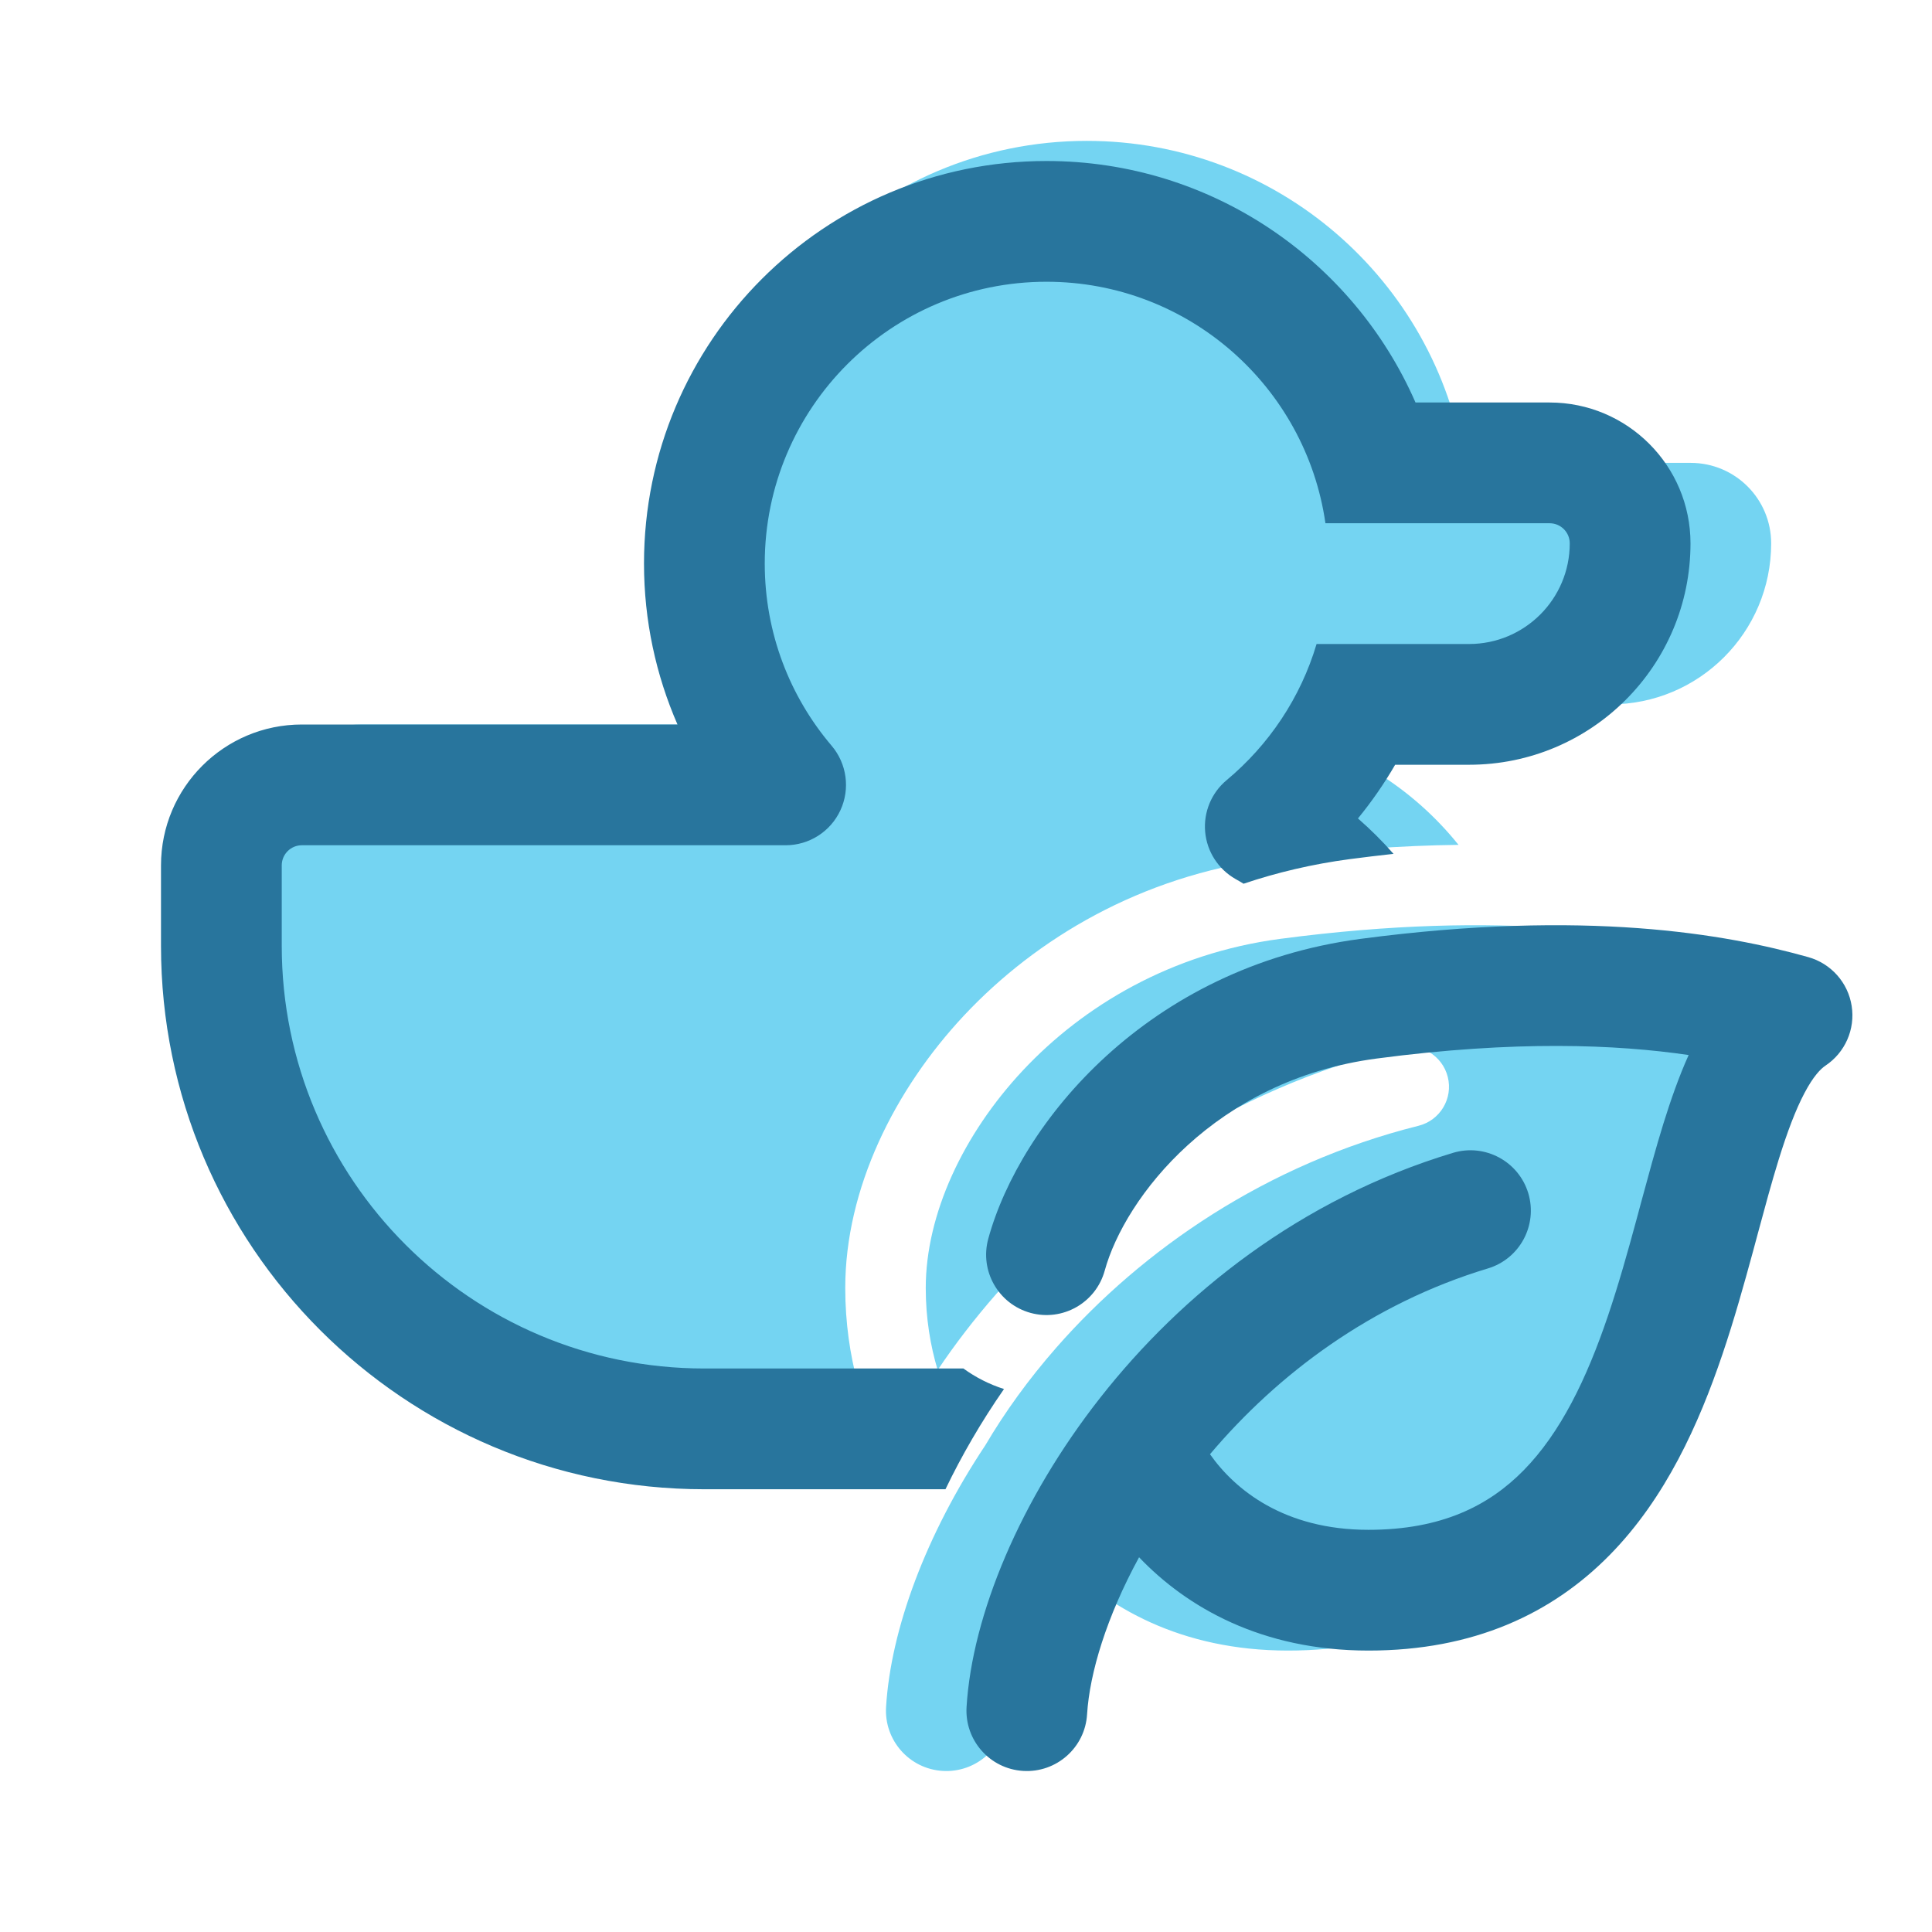
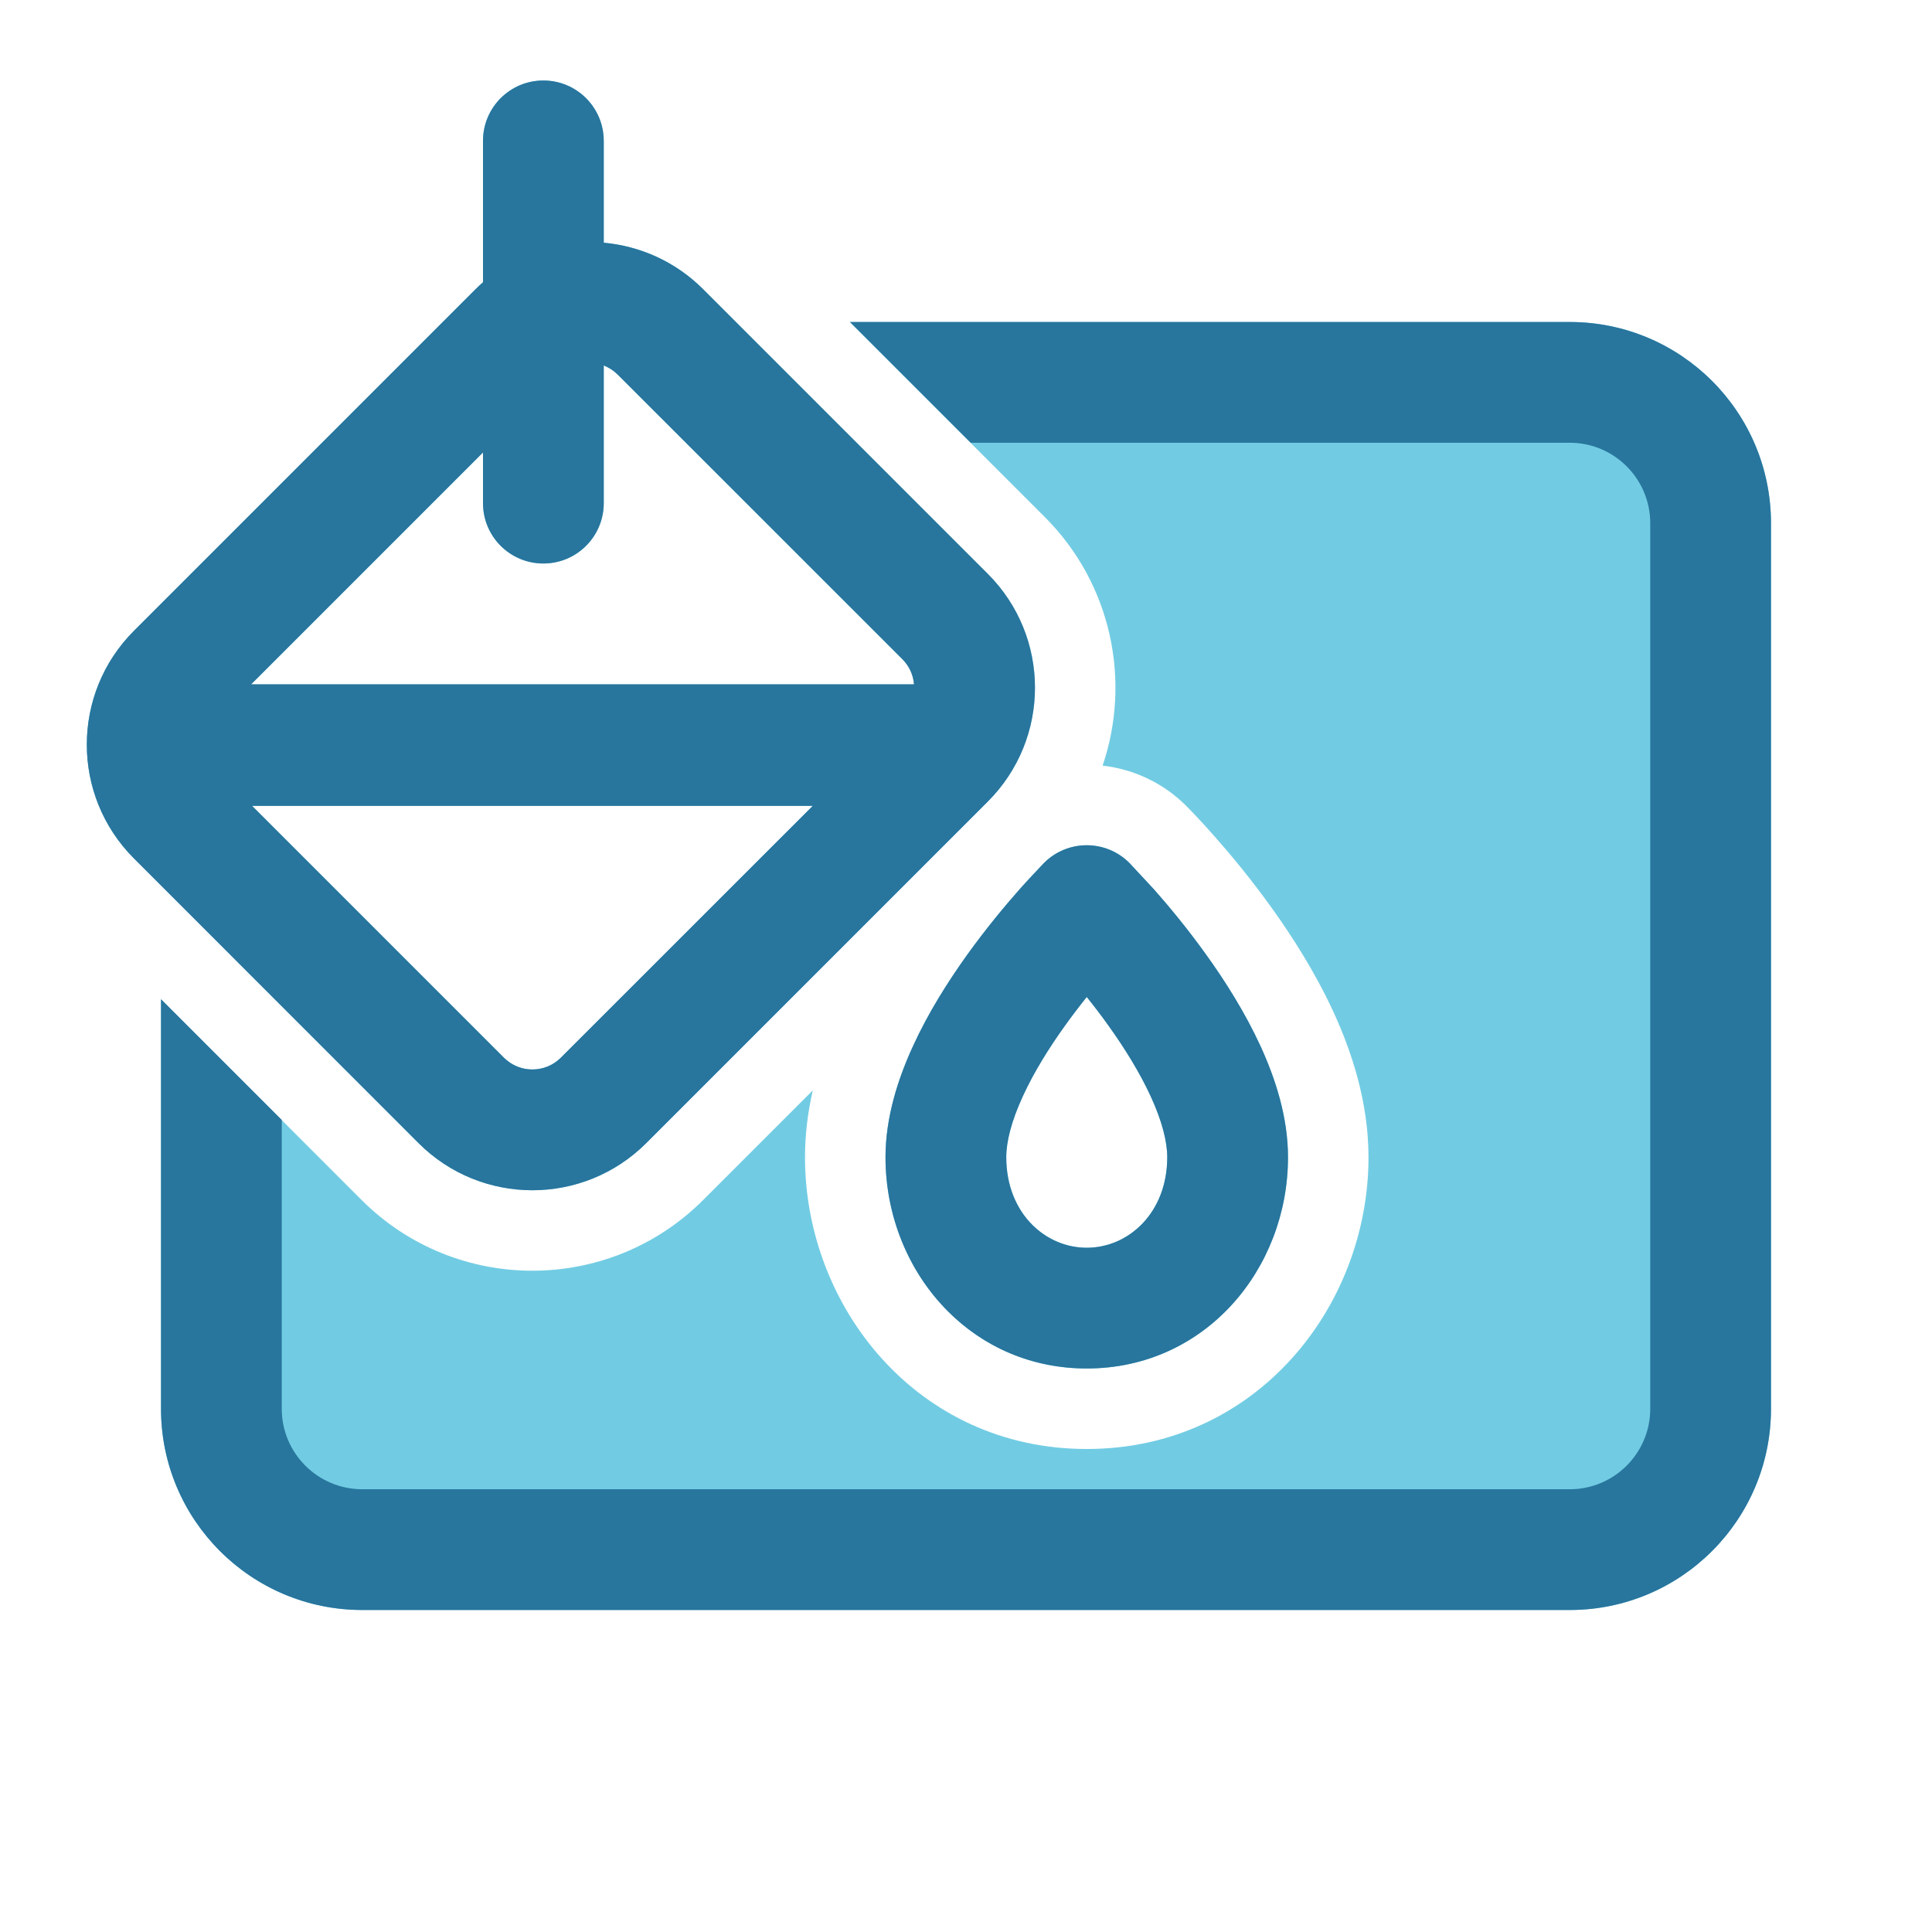
<svg xmlns="http://www.w3.org/2000/svg" width="24" height="24" viewBox="0 0 24 24" fill="none">
-   <path d="M17.102 9.596C17.325 9.337 17.521 9.053 17.684 8.75H20.002C21.107 8.75 22.002 7.855 22.002 6.75C22.002 6.198 21.555 5.75 21.002 5.75H18.191C17.831 3.483 15.868 1.75 13.5 1.75C10.877 1.75 8.75 3.877 8.75 6.5C8.75 7.417 9.01 8.274 9.46 9H4.5C3.672 9 3 9.672 3 10.5V11.25C3 15.116 6.134 18.25 10 18.25H10.967C10.985 18.208 11.004 18.167 11.023 18.125C10.739 17.582 10.5 16.867 10.5 16C10.5 14.764 11.113 13.535 11.977 12.613C12.875 11.656 14.172 10.884 15.77 10.672C16.644 10.556 17.424 10.503 18.118 10.495C17.834 10.141 17.49 9.836 17.102 9.596ZM12.24 17.954C11.502 19.063 11.066 20.24 11.007 21.205C10.982 21.618 11.296 21.974 11.71 21.999C12.123 22.024 12.479 21.71 12.504 21.296C12.536 20.782 12.746 20.085 13.15 19.345C13.742 19.965 14.671 20.504 16 20.504C17.304 20.504 18.28 20.047 18.999 19.314C19.692 18.608 20.104 17.688 20.396 16.826C20.544 16.39 20.666 15.95 20.778 15.54L20.835 15.328C20.925 14.994 21.008 14.687 21.096 14.403C21.203 14.059 21.306 13.786 21.416 13.578C21.527 13.367 21.619 13.276 21.676 13.238C21.92 13.076 22.048 12.786 22.002 12.496C21.957 12.207 21.747 11.97 21.464 11.89C20.44 11.602 18.702 11.293 15.902 11.663C14.553 11.842 13.461 12.492 12.707 13.297C11.967 14.087 11.5 15.083 11.5 16C11.5 16.377 11.558 16.718 11.648 17.019C11.863 16.698 12.107 16.381 12.374 16.076C13.559 14.727 15.269 13.542 17.379 13.015C17.647 12.948 17.918 13.111 17.985 13.379C18.052 13.647 17.889 13.918 17.621 13.985C15.731 14.458 14.191 15.523 13.126 16.736C12.774 17.137 12.479 17.548 12.24 17.954Z" fill="#74D4F2" />
-   <path d="M13 3.5C11.067 3.5 9.5 5.067 9.5 7C9.5 7.864 9.812 8.654 10.331 9.264C10.52 9.487 10.563 9.8 10.44 10.065C10.318 10.33 10.052 10.5 9.76 10.5H3.75C3.612 10.5 3.5 10.612 3.5 10.75V11.75C3.5 14.649 5.851 17 8.75 17H11.968C12.118 17.109 12.287 17.196 12.472 17.255C12.189 17.662 11.947 18.08 11.745 18.5H8.75C5.022 18.5 2 15.478 2 11.75V10.75C2 9.784 2.784 9 3.75 9H8.416C8.149 8.387 8 7.711 8 7C8 4.239 10.239 2 13 2C15.05 2 16.812 3.234 17.584 5H19.25C20.216 5 21 5.784 21 6.75C21 8.269 19.769 9.5 18.25 9.5H17.331C17.195 9.735 17.04 9.958 16.869 10.167C17.026 10.304 17.174 10.451 17.311 10.607C17.135 10.626 16.955 10.648 16.77 10.672C16.302 10.734 15.86 10.839 15.448 10.978C15.415 10.958 15.382 10.938 15.349 10.92C15.134 10.798 14.993 10.579 14.971 10.334C14.949 10.089 15.049 9.848 15.238 9.691C15.762 9.254 16.156 8.669 16.355 8H18.25C18.94 8 19.5 7.44 19.5 6.75C19.5 6.612 19.388 6.5 19.25 6.5H16.465C16.222 4.804 14.763 3.5 13 3.5ZM16.901 11.663C19.702 11.293 21.44 11.602 22.464 11.89C22.747 11.97 22.957 12.207 23.002 12.496C23.048 12.786 22.92 13.076 22.676 13.238C22.619 13.276 22.527 13.367 22.416 13.578C22.306 13.786 22.203 14.059 22.096 14.403C22.008 14.687 21.925 14.994 21.835 15.328L21.778 15.54C21.666 15.95 21.544 16.39 21.396 16.826C21.104 17.688 20.692 18.608 19.999 19.314C19.28 20.047 18.304 20.504 17 20.504C15.671 20.504 14.742 19.965 14.15 19.345C13.746 20.085 13.536 20.782 13.504 21.296C13.479 21.71 13.123 22.024 12.71 21.999C12.296 21.974 11.982 21.618 12.007 21.205C12.076 20.066 12.671 18.631 13.669 17.361C14.678 16.077 16.15 14.894 18.05 14.321C18.447 14.202 18.865 14.426 18.985 14.823C19.104 15.22 18.879 15.638 18.483 15.757C17.035 16.194 15.873 17.069 15.031 18.065C15.342 18.507 15.953 19.004 17 19.004C17.911 19.004 18.498 18.702 18.928 18.264C19.385 17.798 19.708 17.134 19.975 16.345C20.107 15.955 20.22 15.553 20.33 15.147L20.384 14.946C20.475 14.611 20.566 14.272 20.663 13.959C20.754 13.668 20.855 13.376 20.977 13.106C20.084 12.975 18.827 12.921 17.098 13.15C15.1 13.415 13.974 14.873 13.723 15.785C13.613 16.184 13.2 16.419 12.801 16.309C12.402 16.199 12.167 15.787 12.277 15.387C12.673 13.945 14.255 12.014 16.901 11.663Z" fill="#28759D" />
+   <path d="M2 12.414V17.5C2 18.881 3.119 20 4.5 20H19.5C20.881 20 22 18.881 22 17.5V6.5C22 5.119 20.881 4 19.5 4H10.556L12.978 6.422C13.813 7.257 14.053 8.463 13.697 9.511C14.077 9.554 14.446 9.721 14.738 10.013L14.74 10.015L14.743 10.019L14.752 10.028L14.773 10.049C14.791 10.067 14.816 10.093 14.846 10.125C14.906 10.188 14.988 10.276 15.084 10.386C15.276 10.602 15.534 10.911 15.796 11.276C16.055 11.637 16.341 12.084 16.567 12.576C16.786 13.054 17 13.682 17 14.375C17 16.231 15.606 18 13.5 18C11.394 18 10 16.231 10 14.375C10 14.085 10.037 13.806 10.097 13.545L8.735 14.907C7.563 16.078 5.664 16.078 4.492 14.907L2 12.414ZM11.342 12.994C11.154 13.403 11 13.882 11 14.375C11 15.765 12.029 17 13.5 17C14.971 17 16 15.765 16 14.375C16 13.882 15.846 13.403 15.658 12.994C15.467 12.578 15.22 12.188 14.984 11.86C14.747 11.529 14.511 11.247 14.335 11.048L14.03 10.72C13.737 10.427 13.262 10.427 12.969 10.72L12.964 10.725C12.906 10.787 12.75 10.951 12.665 11.048C12.489 11.247 12.253 11.529 12.015 11.86C11.78 12.188 11.532 12.578 11.342 12.994ZM13.5 12.384C13.586 12.492 13.676 12.609 13.765 12.734C13.967 13.015 14.157 13.32 14.295 13.62C14.435 13.925 14.5 14.181 14.5 14.375C14.5 15.066 14.019 15.5 13.5 15.5C12.981 15.5 12.5 15.066 12.5 14.375C12.5 14.181 12.564 13.925 12.705 13.62C12.842 13.32 13.032 13.015 13.234 12.734C13.324 12.609 13.414 12.492 13.5 12.384ZM6.75 1C6.335 1 6 1.336 6 1.75V3.506C5.968 3.534 5.937 3.563 5.907 3.593L1.664 7.836C0.883 8.617 0.883 9.883 1.664 10.664L5.199 14.2C5.98 14.981 7.247 14.981 8.028 14.2L12.271 9.957C13.052 9.176 13.052 7.91 12.271 7.129L8.735 3.593C8.39 3.248 7.95 3.056 7.5 3.015V1.75C7.5 1.336 7.164 1 6.75 1ZM6 5.621V6.25C6 6.664 6.335 7 6.75 7C7.164 7 7.5 6.664 7.5 6.25V4.54C7.563 4.565 7.623 4.603 7.674 4.654L11.21 8.189C11.299 8.279 11.348 8.394 11.355 8.511H3.11L6 5.621ZM6.26 13.139L3.132 10.011H10.096L6.967 13.139C6.772 13.334 6.455 13.334 6.26 13.139Z" fill="#71CCE3" />
+   <path d="M11.342 12.994C11.154 13.403 11 13.882 11 14.375C11 15.11 11.287 15.801 11.775 16.289C12.21 16.726 12.806 17 13.5 17C14.971 17 16 15.766 16 14.375C16 13.882 15.846 13.403 15.658 12.994C15.467 12.579 15.22 12.188 14.984 11.86C14.747 11.529 14.511 11.247 14.335 11.048L14.03 10.72L14.028 10.718C13.736 10.427 13.262 10.427 12.969 10.72L12.964 10.725C12.906 10.787 12.75 10.951 12.665 11.048C12.489 11.247 12.253 11.529 12.015 11.86C11.78 12.188 11.532 12.578 11.342 12.994ZM13.765 12.734C13.967 13.015 14.157 13.32 14.295 13.62C14.435 13.925 14.5 14.181 14.5 14.375C14.5 15.066 14.019 15.5 13.5 15.5C13.249 15.5 13.008 15.399 12.825 15.217C12.629 15.022 12.5 14.733 12.5 14.375C12.5 14.181 12.565 13.926 12.705 13.62C12.842 13.32 13.033 13.015 13.234 12.735C13.324 12.61 13.414 12.492 13.5 12.385C13.586 12.492 13.676 12.609 13.765 12.734ZM6.75 1C6.335 1 6 1.336 6 1.75V3.506C5.968 3.534 5.937 3.563 5.907 3.593L1.664 7.836C0.883 8.617 0.883 9.883 1.664 10.664L5.199 14.2C5.98 14.981 7.247 14.981 8.028 14.2L12.271 9.957C13.052 9.176 13.052 7.91 12.271 7.129L8.735 3.593C8.39 3.248 7.95 3.056 7.5 3.015V1.75C7.5 1.336 7.164 1 6.75 1ZM6 5.621V6.25C6 6.664 6.335 7 6.75 7C7.164 7 7.5 6.664 7.5 6.25V4.54C7.563 4.565 7.623 4.603 7.674 4.654L11.21 8.189C11.297 8.276 11.345 8.387 11.354 8.5H3.121L6 5.621ZM6.26 13.139L3.132 10.011H10.096L6.967 13.139C6.772 13.334 6.455 13.334 6.26 13.139ZM2 17.5V12.412L3.5 13.912V17.5C3.5 18.052 3.948 18.5 4.5 18.5H19.5C20.052 18.5 20.5 18.052 20.5 17.5V6.5C20.5 5.948 20.052 5.5 19.5 5.5H12.059L10.559 4H19.5C20.881 4 22 5.119 22 6.5V17.5C22 18.881 20.881 20 19.5 20H4.5C3.119 20 2 18.881 2 17.5Z" fill="#28759D" />
</svg>
